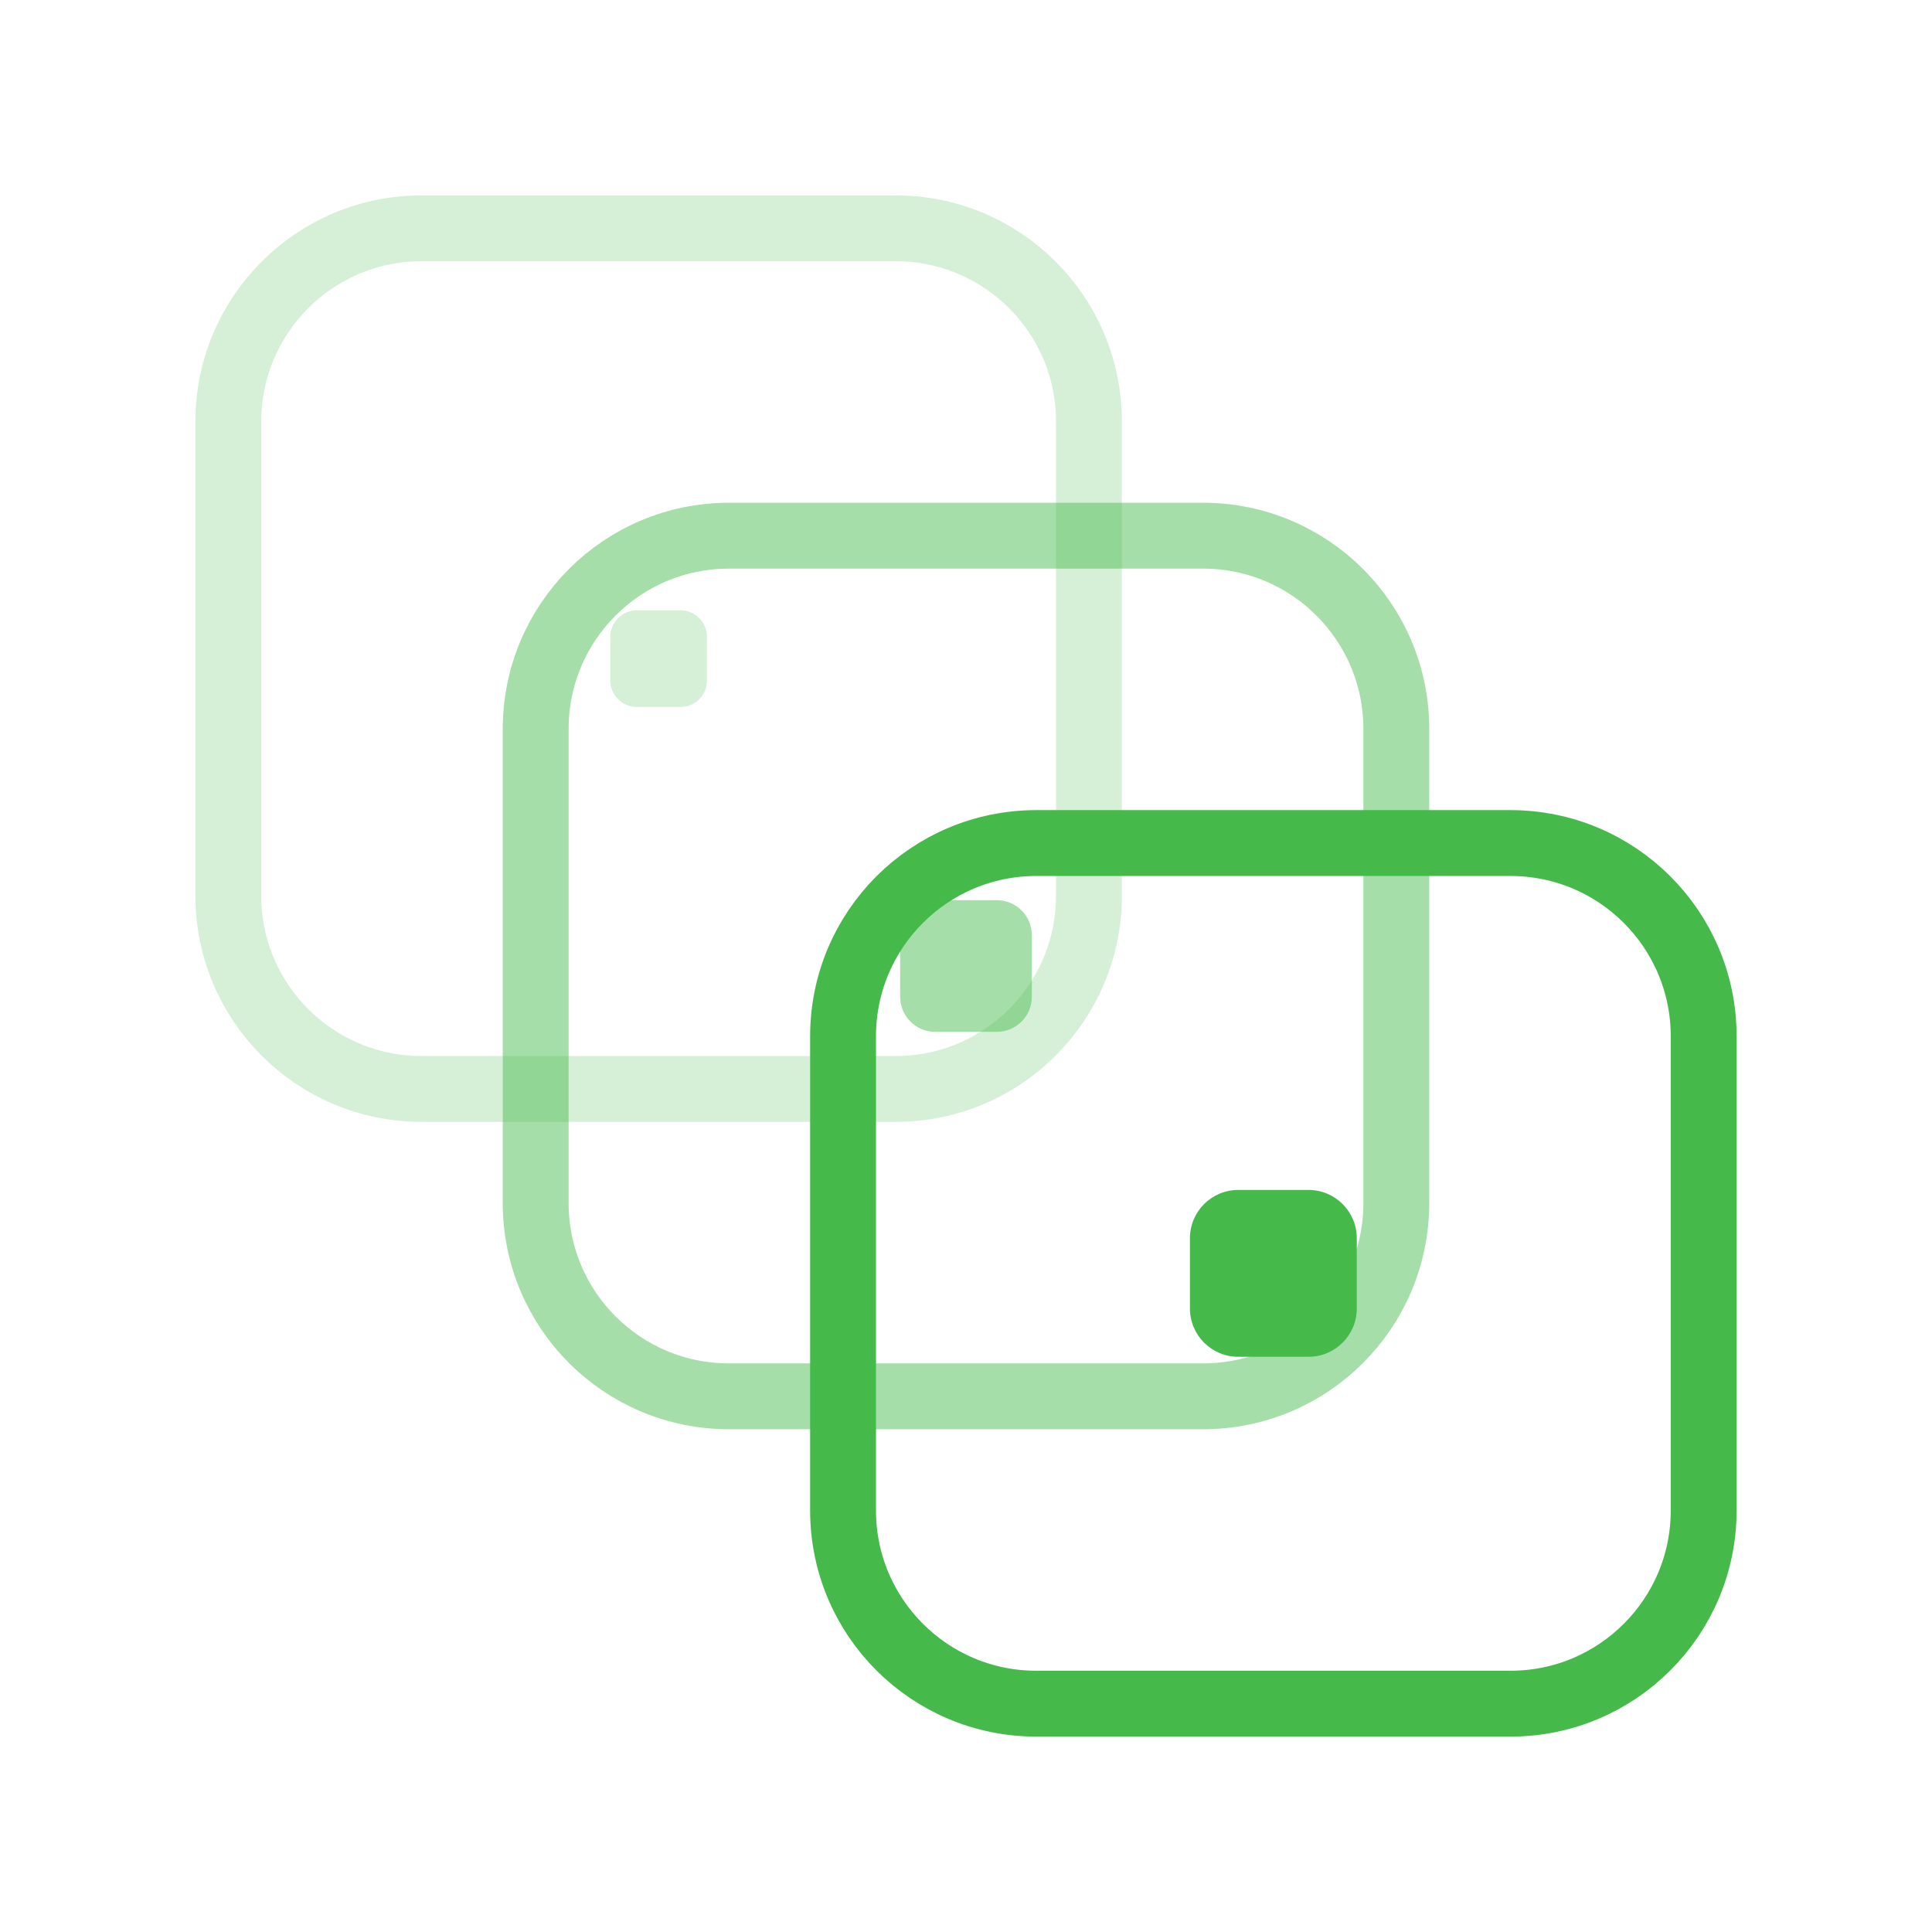
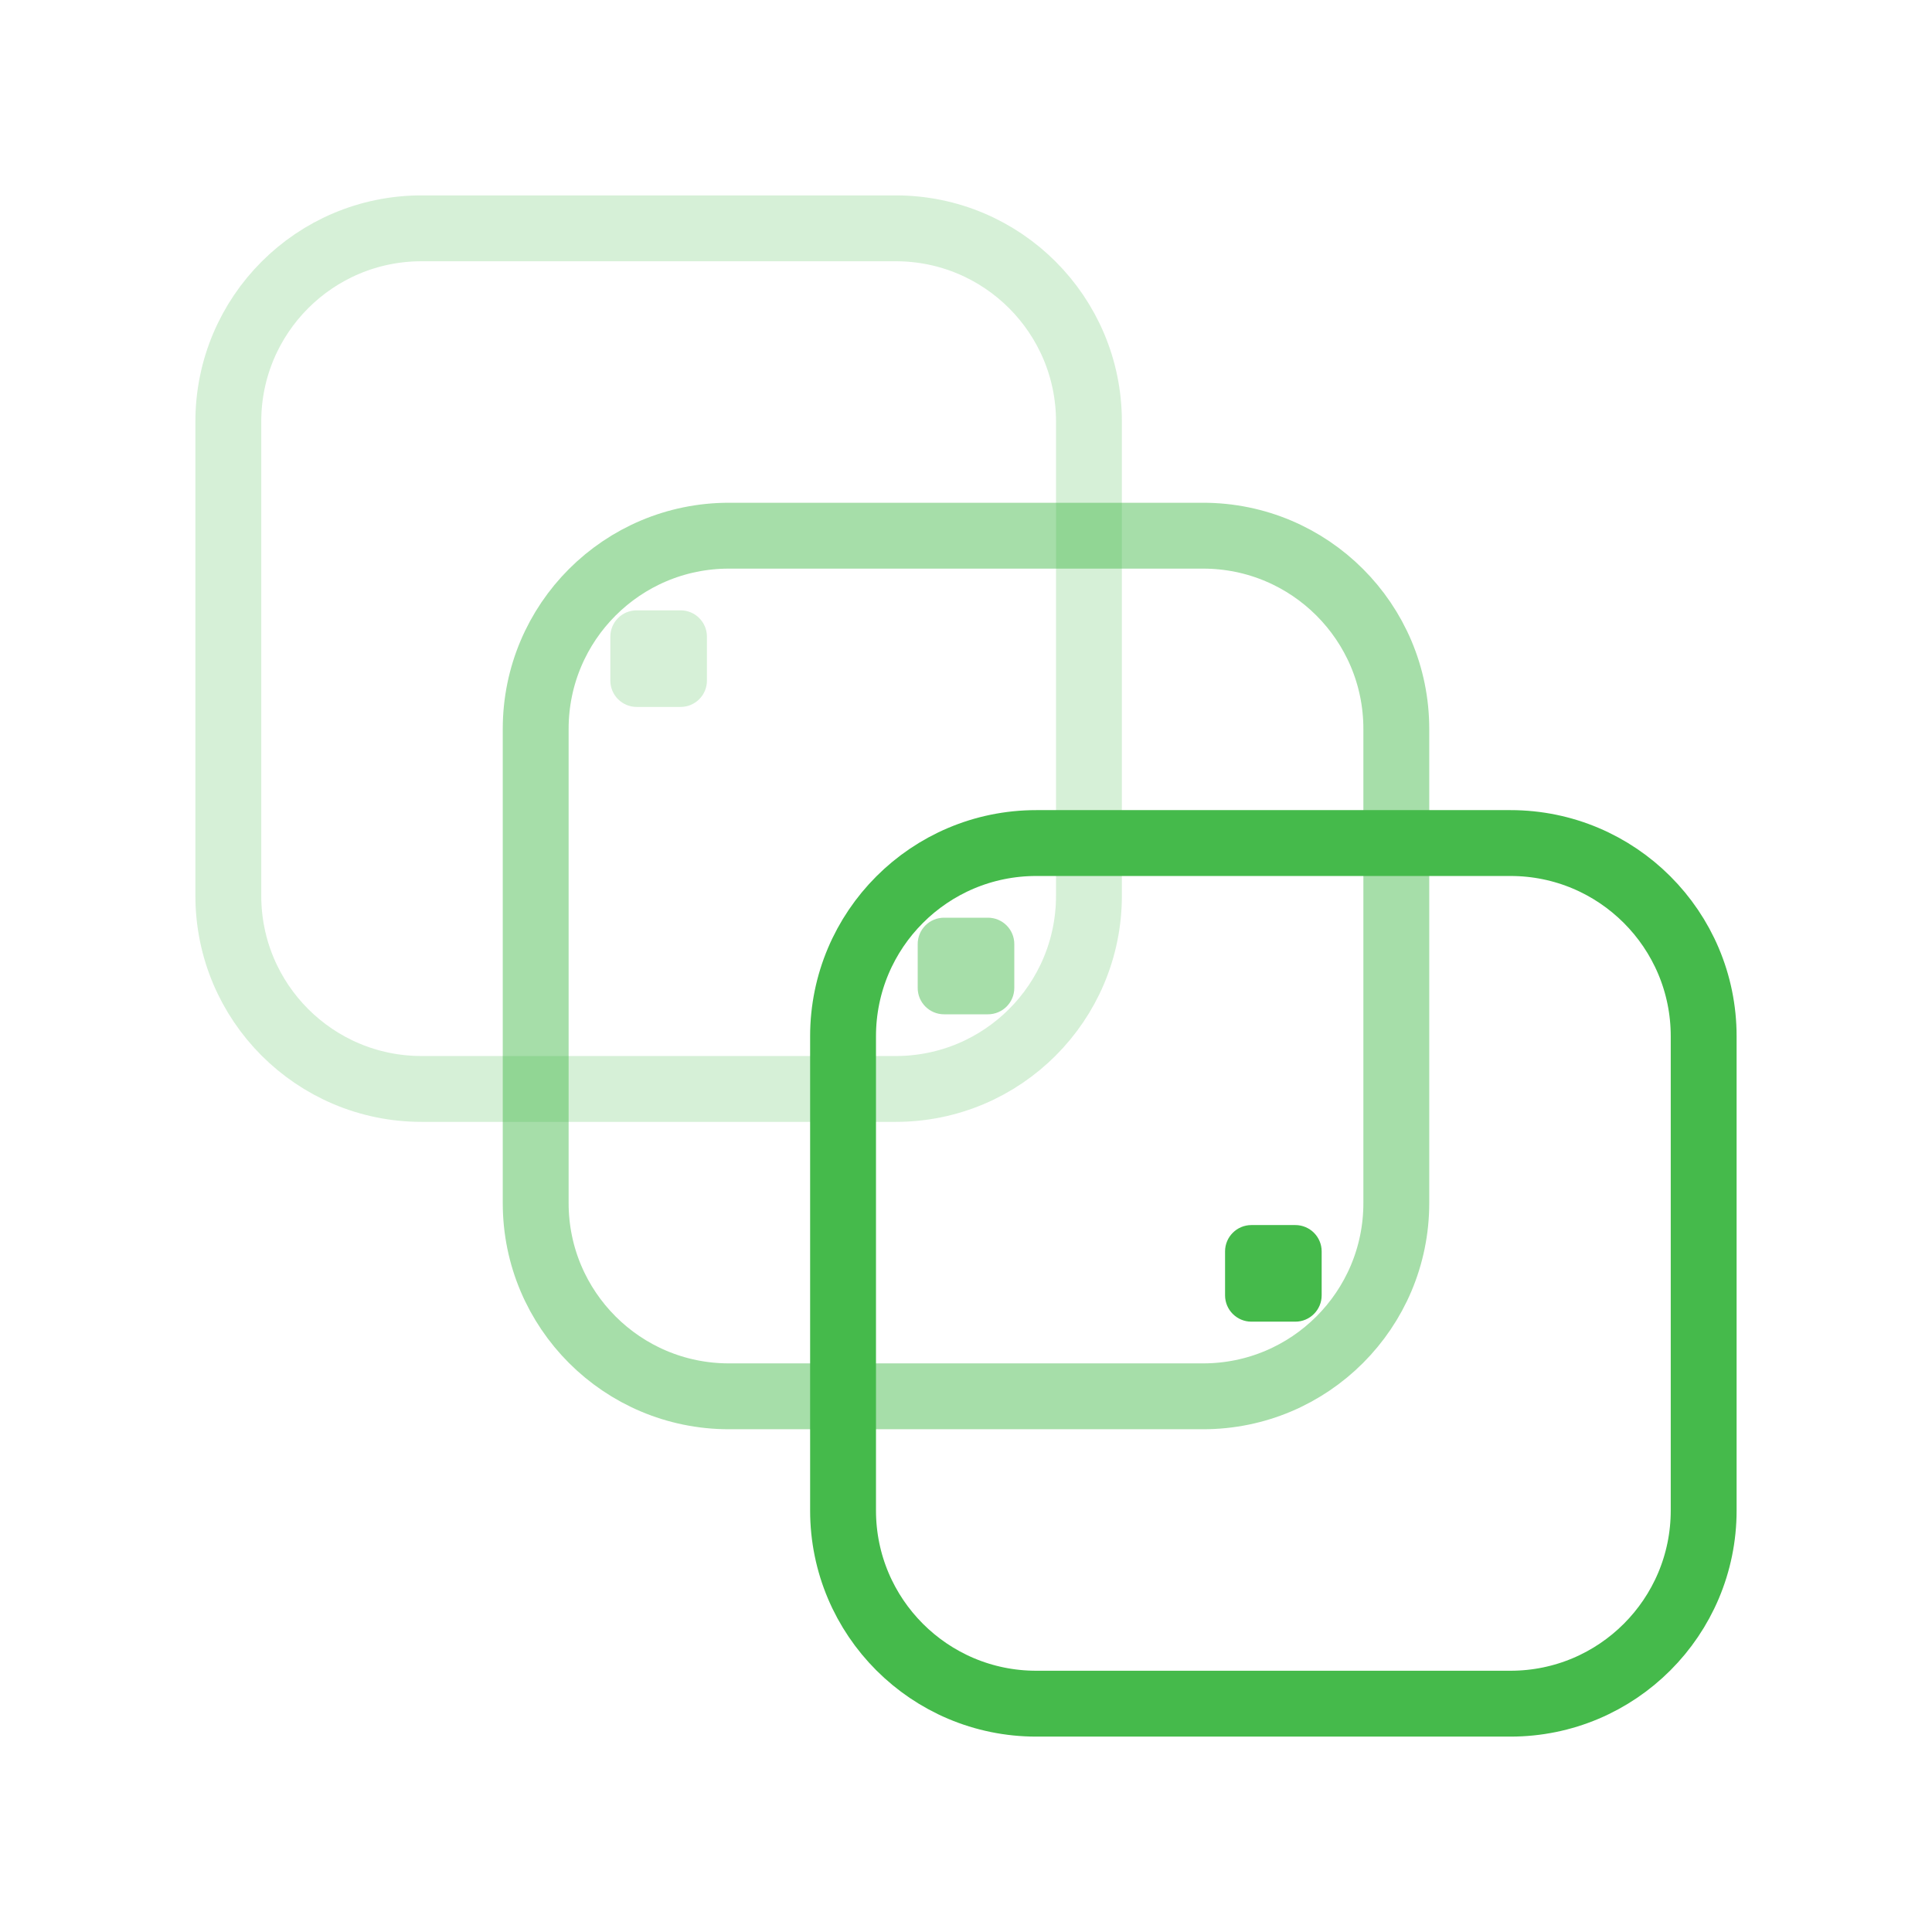
<svg xmlns="http://www.w3.org/2000/svg" viewBox="0 0 440 440" fill="none" role="img" aria-label="Abstract nested page objects, each resolving to an element">
  <g stroke="#45ba4b" stroke-width="15">
    <rect x="52" y="52" width="196" height="196" rx="44" opacity=".22" />
    <rect x="122" y="122" width="196" height="196" rx="44" opacity=".48" />
    <rect x="192" y="192" width="196" height="196" rx="44" />
  </g>
  <g fill="#45ba4b">
    <rect x="139" y="139" width="22" height="22" rx="6" opacity=".22" />
-     <rect x="205" y="205" width="30" height="30" rx="8" opacity=".48" />
-     <rect x="271" y="271" width="38" height="38" rx="11" />
+     <rect x="209" y="209" width="22" height="22" rx="6" opacity=".48" />
+     <rect x="279" y="279" width="22" height="22" rx="6" />
  </g>
</svg>
